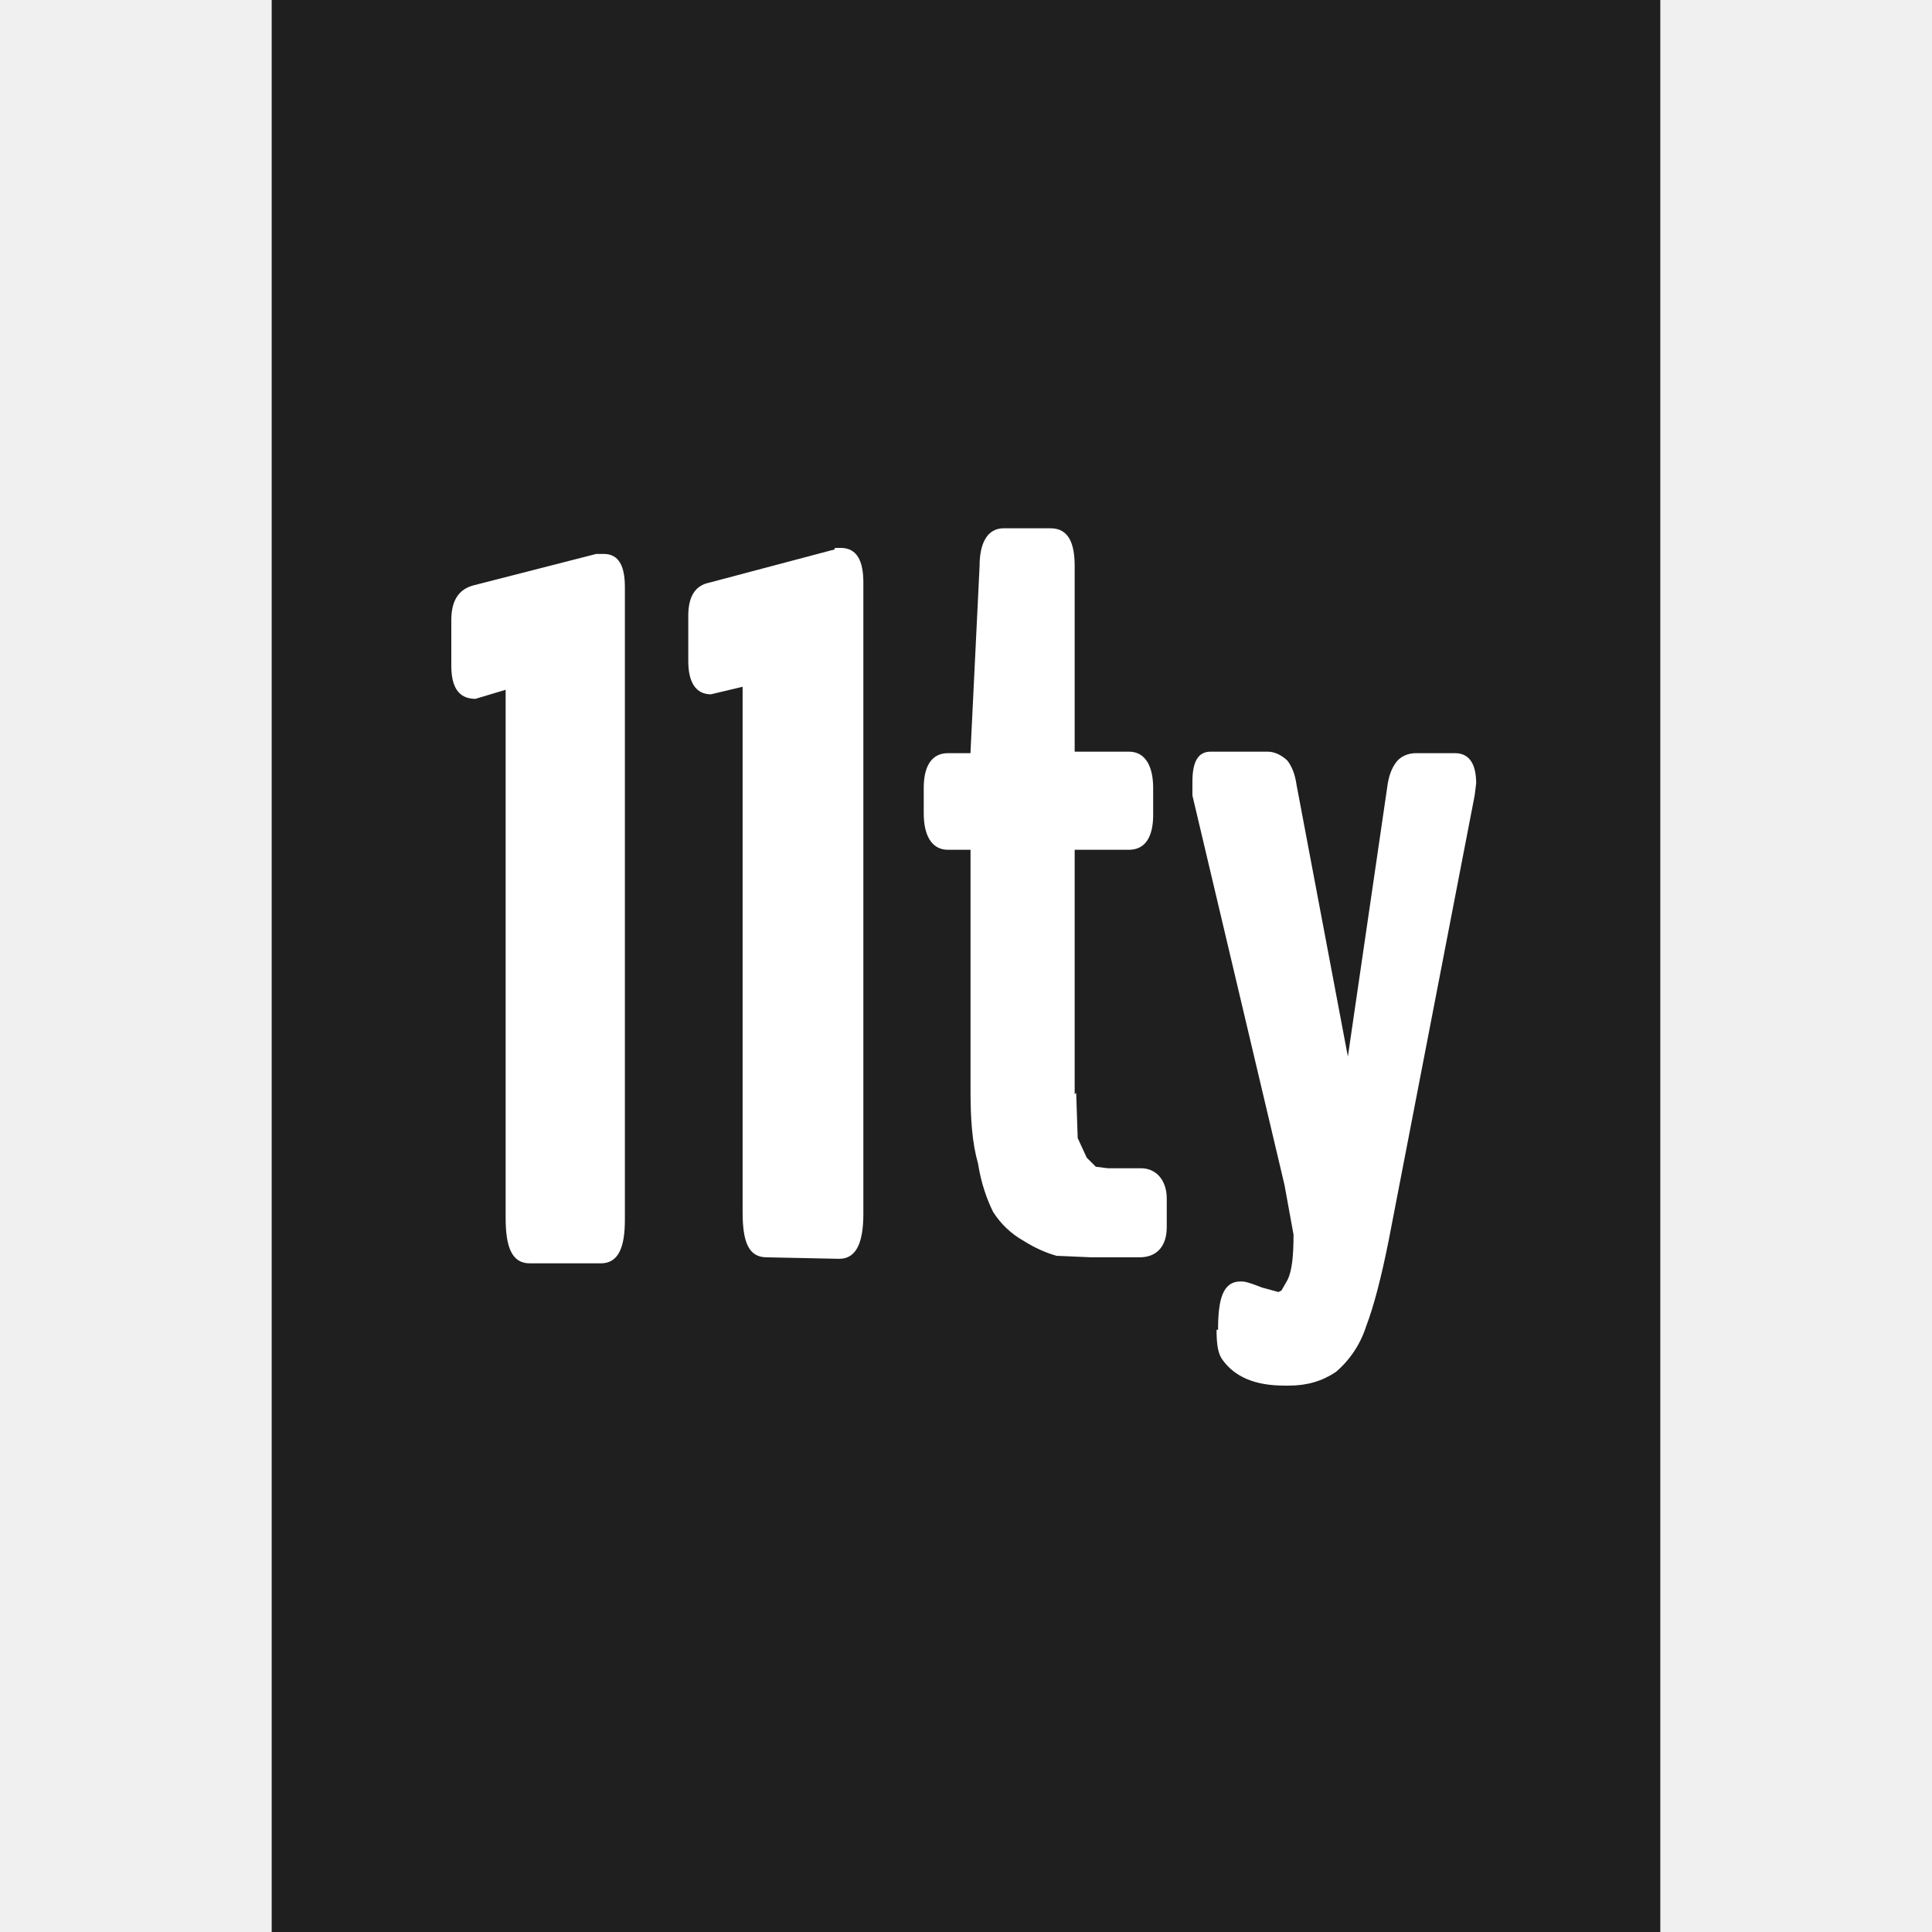
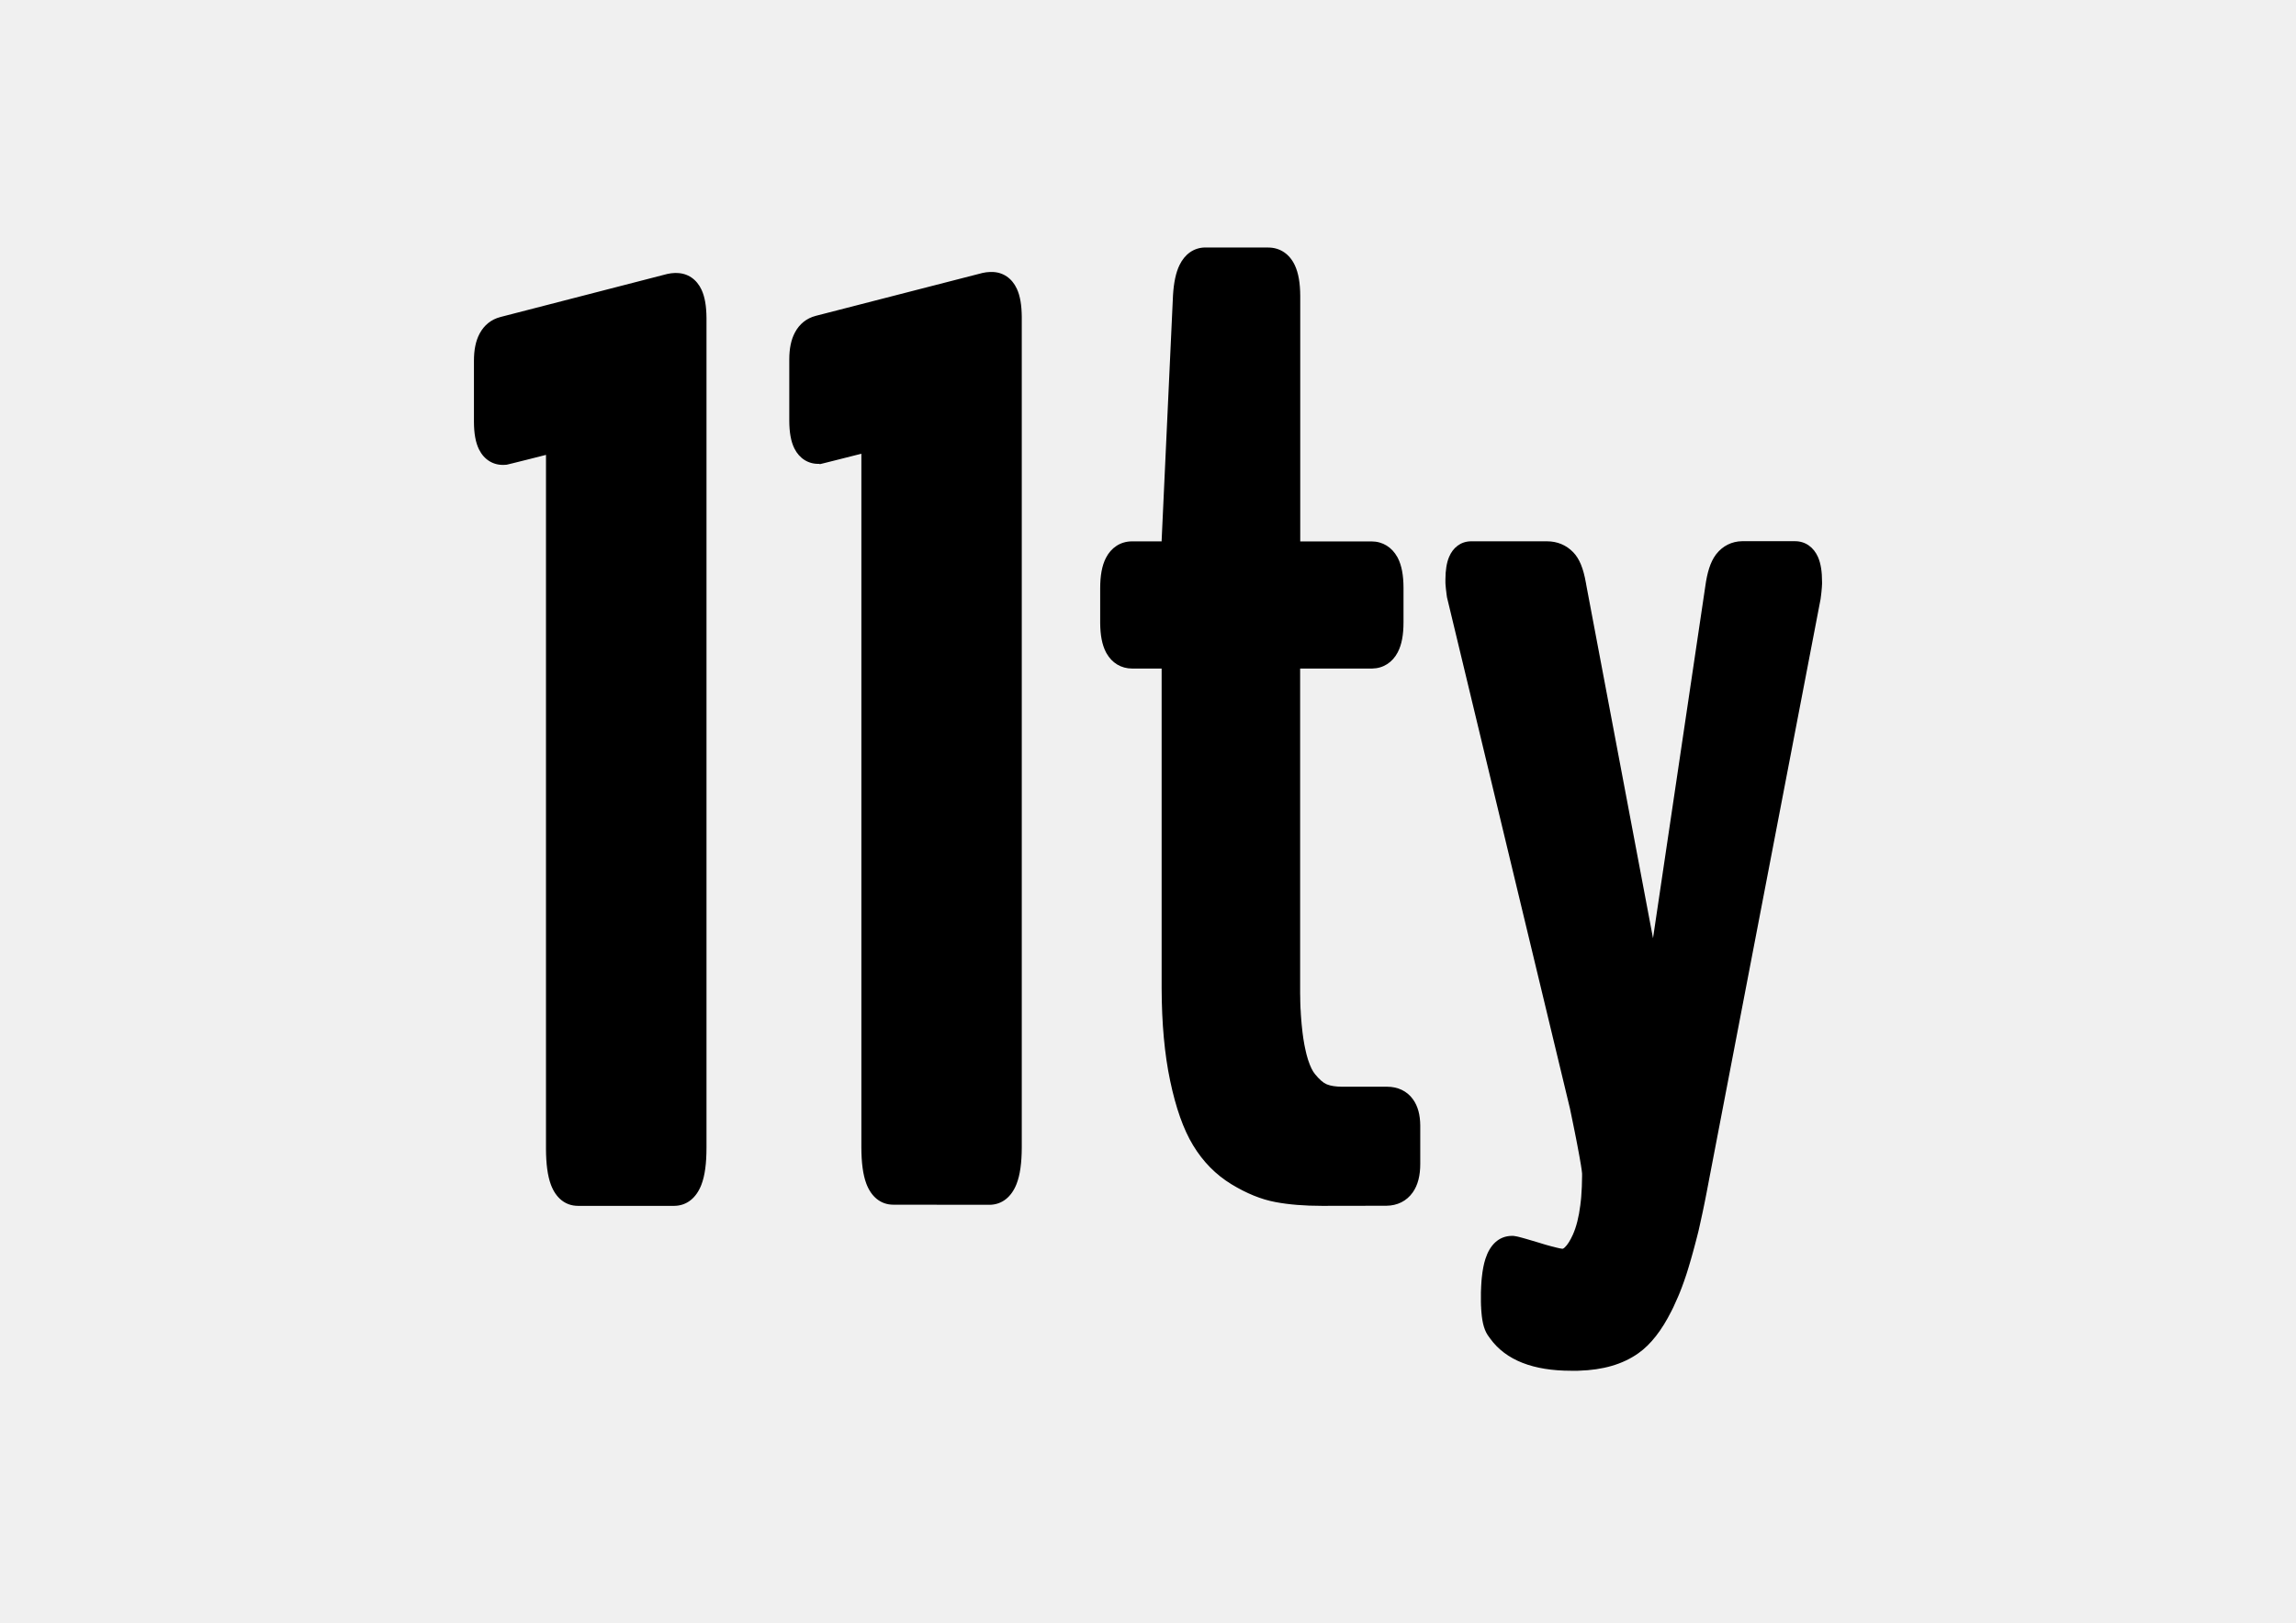
- <svg class="eleventy" viewBox="0 0 128 128">
-   <path fill="#1F1F1F" d="M18 0h92v128H18z" />
-   <path d="M55.3 36.3h.4c1.1 0 1.5.9 1.5 2.3v41.8c0 1.8-.4 3-1.6 3l-4.8-.1c-1.2 0-1.6-1-1.6-3V45.5l-2.1.5c-1 0-1.5-.8-1.5-2.2v-3c0-1.2.4-2 1.4-2.2l8.3-2.2zm16 36.1l.1 3 .6 1.3.6.6.8.1h2.2c1 0 1.7.8 1.7 2v1.9c0 1.2-.6 2-1.8 2h-3.2l-2.3-.1c-.7-.2-1.4-.5-2.2-1a5.7 5.7 0 01-2-1.9c-.4-.8-.8-1.9-1-3.2-.4-1.4-.5-3-.5-4.8v-16h-1.5c-1.1 0-1.6-1-1.6-2.4v-1.7c0-1.4.5-2.3 1.6-2.3h1.5v-.1l.6-12.3c0-1.5.5-2.5 1.6-2.5h3.1c1.2 0 1.6 1 1.6 2.5v12.3h3.6c1.1 0 1.6 1 1.6 2.4V54c0 1.4-.5 2.3-1.6 2.3h-3.6v16.2zm9.4 15.7c0-2 .3-3.2 1.5-3.2.2 0 .4 0 1.4.4l1.1.3.2-.1.4-.7c.3-.6.4-1.6.4-3l-.6-3.3L79 52.7v-.9c0-1.2.3-2 1.2-2H84c.5 0 1 .3 1.3.6.3.4.5.9.6 1.6l3.4 18 2.6-17.8c.1-.8.3-1.3.6-1.7.3-.4.8-.6 1.3-.6h2.6c1 0 1.4.8 1.4 2l-.1.8L92 82.2c-.5 2.5-1 4.4-1.5 5.7a6.6 6.6 0 01-2 3c-.9.6-1.9.9-3.1.9h-.3c-2 0-3.3-.6-4.1-1.7-.3-.4-.4-1-.4-2zM31.3 38.8l8.2-2.1h.5c1 0 1.4.8 1.4 2.2v41.9c0 1.8-.4 2.9-1.6 2.9h-4.7c-1.2 0-1.6-1.1-1.6-3v-35l-2 .6c-1.2 0-1.6-.9-1.6-2.2v-3c0-1.2.4-2 1.4-2.3z" fill="#FFF" />
+ <svg xmlns="http://www.w3.org/2000/svg" version="1.0" id="katman_1" x="0px" y="0px" viewBox="0 0 436 308" style="enable-background:new 0 0 436 308;" xml:space="preserve">
+   <g>
+     <path d="M188.33,51.64c2.14,0,3.85,1.21,4.76,3.18c0.64,1.38,0.92,3.13,0.94,5.34l0,0.17v157.55c-0.01,2.92-0.32,5.2-0.99,6.92   c-0.93,2.39-2.7,3.93-5.11,3.96h-0.09l-18.19-0.02c-2.46,0-4.23-1.57-5.14-4c-0.64-1.71-0.93-3.97-0.94-6.88l0-131.71l-4.9,1.24   l-1.95,0.49l-0.57,0.14l-0.29,0.07l-0.14,0.03l-0.05,0.01l-0.03,0l-0.02,0l-0.01,0l0,0l0,0l0,0l0,0l0.03-0.03   c0.01-0.01,0.02-0.02,0-0.03l-0.01,0l-0.06,0c-2.06,0.08-3.78-1.03-4.72-2.92c-0.67-1.35-0.96-3.08-0.97-5.26l0-0.16V68.28   c0-2.05,0.33-3.76,1.08-5.16c0.85-1.6,2.21-2.7,3.93-3.14l0.1-0.03l0.12-0.03l31.45-8.09c0.45-0.11,0.94-0.17,1.48-0.19l0.15,0   H188.33z M240.84,47c2.25,0,4.05,1.26,5.03,3.34c0.71,1.5,1.03,3.44,1.04,5.88l0,0.17v46.3l0,0.11h13.53c2.12,0,3.87,1.1,4.9,2.96   l0.05,0.09l0.05,0.09c0.74,1.45,1.07,3.31,1.08,5.62l0,0.16v6.43c0,2.36-0.33,4.24-1.1,5.71c-1,1.92-2.75,3.05-4.88,3.08l-0.1,0   l-13.55,0v60.71l0,0.48l0,0.48l0.01,0.47l0.01,0.46l0,0.23l0.01,0.57l0,0l0.02,0.56l0.02,0.55l0,0L247,192l0.01,0.21l0.02,0.42   l0.03,0.41l0.03,0.4l0.03,0.4l0.02,0.2l0.03,0.39l0.02,0.19l0,0l0.02,0.19l0.04,0.38c0.01,0.12,0.03,0.25,0.04,0.37l0.02,0.18   l0.04,0.36c0.09,0.75,0.2,1.45,0.32,2.11l0.04,0.22l0.03,0.15l0.06,0.29c0.02,0.09,0.04,0.19,0.06,0.28l0.03,0.14l0.06,0.27   l0.06,0.26l0.03,0.13l0.06,0.25c0.08,0.32,0.17,0.63,0.26,0.92l0.08,0.24c0.38,1.16,0.81,2.02,1.26,2.57   c0.84,1.04,1.58,1.66,2.15,1.91l0.17,0.07c0.67,0.27,1.61,0.42,2.81,0.43l0.13,0h8.44c2.02,0,3.77,0.8,4.91,2.38   c0.95,1.31,1.37,2.98,1.39,4.97l0,0.14v7.14c0,2.21-0.43,4.03-1.43,5.44c-1.16,1.65-2.94,2.51-5,2.53l-0.11,0l-12.12,0.02   c-3.36,0-6.29-0.24-8.84-0.72c-2.73-0.51-5.5-1.65-8.35-3.38c-2.97-1.81-5.4-4.28-7.29-7.4c-1.84-3.03-3.28-7.12-4.36-12.28   c-1.06-5.02-1.59-10.88-1.61-17.55l0-0.35v-60.34l-5.59,0c-2.11,0-3.85-1.07-4.88-2.91l-0.05-0.09l-0.05-0.09   c-0.75-1.44-1.08-3.27-1.1-5.55v-0.16v-6.43c0-2.39,0.33-4.3,1.09-5.78c1-1.95,2.75-3.11,4.89-3.14l0.1,0h5.59l0-0.18l2.15-46.37   l0.01-0.21c0.15-2.4,0.54-4.28,1.25-5.73c0.98-2.01,2.67-3.27,4.82-3.31h0.1H240.84z M340.87,102.76c2,0,3.55,1.18,4.36,3.01   c0.54,1.24,0.77,2.79,0.77,4.73c0,0.07,0,0.14,0,0.22l0,0.11l-0.01,0.23l-0.01,0.12l-0.01,0.24l-0.01,0.12l-0.02,0.25   c-0.02,0.21-0.04,0.42-0.06,0.65l-0.02,0.17l-0.03,0.29l-0.04,0.3l-0.04,0.31l-0.03,0.24l-21.21,110.41l-0.05,0.27l-0.11,0.58   l-0.11,0.57l-0.16,0.84l-0.11,0.56l-0.16,0.82l-0.11,0.54l-0.11,0.54l-0.11,0.53l-0.11,0.53l-0.11,0.52l-0.17,0.77l-0.11,0.51   l-0.11,0.5l-0.11,0.5l-0.11,0.49l-0.11,0.49l-0.12,0.48l-0.12,0.47l-0.12,0.47l-0.12,0.46l-0.12,0.46l-0.12,0.45l-0.12,0.45   l-0.12,0.44l-0.12,0.44l-0.12,0.43l-0.12,0.43l-0.12,0.42l-0.12,0.41l-0.12,0.41l-0.12,0.4l-0.12,0.4l-0.12,0.39l-0.12,0.39   l-0.12,0.38l-0.13,0.38l-0.06,0.19l-0.13,0.37l-0.06,0.18l0,0l-0.06,0.18l-0.16,0.44l0,0l-0.16,0.44l-0.06,0.17l-0.13,0.34   l-0.13,0.33c-0.06,0.15-0.12,0.29-0.17,0.44l-0.15,0.37l-0.16,0.38c-0.28,0.66-0.56,1.29-0.85,1.9l-0.12,0.26l-0.17,0.34   l-0.17,0.34c-1.84,3.66-3.91,6.33-6.28,8c-2.96,2.1-6.73,3.18-11.29,3.31l-0.2,0.01h-1.26c-7.15,0-12.37-1.96-15.38-6.11   l-0.09-0.13l-0.08-0.11l-0.04-0.05c-0.86-1.09-1.28-2.59-1.45-4.68l-0.01-0.14l-0.02-0.27l-0.01-0.14l0,0l-0.01-0.14l-0.01-0.28   l-0.01-0.14l0,0l-0.01-0.14l-0.01-0.37l0,0l-0.01-0.38l0-0.15l0-0.31l0-0.35l0-0.19l0-0.38l0-0.19l0,0l0-0.18l0.01-0.36l0.01-0.18   l0,0l0.01-0.18l0.01-0.35l0.02-0.34l0.02-0.34c0.01-0.11,0.01-0.22,0.02-0.33l0.01-0.16l0.03-0.32l0.03-0.31   c0.14-1.39,0.37-2.57,0.69-3.56c0.83-2.58,2.49-4.31,4.99-4.35l0.09,0l0.1,0l0.08,0l0.08,0.01l0.09,0.01l0.12,0.02l0.13,0.02   l0.17,0.03l0.16,0.03l0.14,0.03l0.28,0.07l0.38,0.1l0.51,0.14l0.53,0.15l0.71,0.21l1.69,0.5l0.48,0.15l0.43,0.13l0.41,0.12   l0.39,0.11l0.37,0.1l0.26,0.07l0.25,0.06l0.31,0.08l0.28,0.07l0.2,0.05l0.18,0.04l0.17,0.04l0.2,0.04l0.13,0.02l0.11,0.02   l0.07,0.01l0.06,0.01l0.05,0l0.02,0l0.04,0c0.03,0,0.04,0,0.08-0.02c0.09-0.04,0.21-0.12,0.35-0.26c0.46-0.43,0.98-1.22,1.5-2.37   c0.66-1.46,1.14-3.34,1.43-5.64l0.02-0.2l0.04-0.34l0.04-0.35l0.02-0.18l0,0l0.02-0.18l0.03-0.36c0.1-1.19,0.15-2.48,0.16-3.86   l0-0.3l0-0.1l0-0.07l-0.01-0.13l-0.02-0.2l-0.03-0.23l-0.03-0.26l-0.02-0.14l-0.05-0.31l-0.05-0.34l-0.08-0.47l-0.09-0.52   l-0.1-0.57l-0.11-0.61l-0.15-0.8l-0.16-0.86l-0.21-1.09l-0.27-1.36l-0.26-1.28l-0.32-1.57l-0.34-1.64l-23.36-97.11l-0.04-0.29   l-0.04-0.28l-0.03-0.27l-0.03-0.26l-0.04-0.31l0,0l-0.03-0.29l-0.01-0.11l-0.02-0.22l-0.02-0.21l-0.01-0.1l-0.01-0.2l-0.01-0.2   l0-0.1l0-0.19l0-0.09l0,0V110c0.01-1.72,0.22-3.11,0.69-4.24c0.73-1.76,2.19-2.94,4.11-2.98l0.09,0h14.41   c1.93,0,3.64,0.71,4.96,2.07c1.22,1.25,1.94,3.14,2.41,5.78l0.03,0.15l0.04,0.26l12.68,67.1l9.9-66.63l0.02-0.13   c0.36-2.67,0.97-4.65,1.98-6.02l0.06-0.08l0.06-0.08c1.22-1.55,2.94-2.41,4.89-2.44h0.11H340.87z M128.46,51.84   c2.14,0,3.85,1.21,4.76,3.18c0.64,1.38,0.92,3.13,0.94,5.34l0,0.17v157.36c0,3.01-0.3,5.35-0.99,7.11   c-0.93,2.39-2.7,3.93-5.11,3.96h-0.09h-18.21c-2.46,0-4.23-1.57-5.14-4c-0.64-1.71-0.93-3.97-0.94-6.88l0-131.71l-3.51,0.89   l-2.77,0.69l-0.66,0.16l-0.29,0.07l-0.22,0.05l-0.13,0.02L96,88.25l-0.12,0.01c-2.15,0.15-3.94-0.96-4.91-2.91   C90.3,84,90.01,82.28,90,80.09l0-0.16V68.5c0-2.05,0.33-3.76,1.08-5.16c0.85-1.6,2.21-2.7,3.93-3.14l0.1-0.03l0.12-0.03l31.47-8.12   c0.45-0.11,0.94-0.17,1.48-0.19l0.15,0H128.46z" />
+   </g>
</svg>
